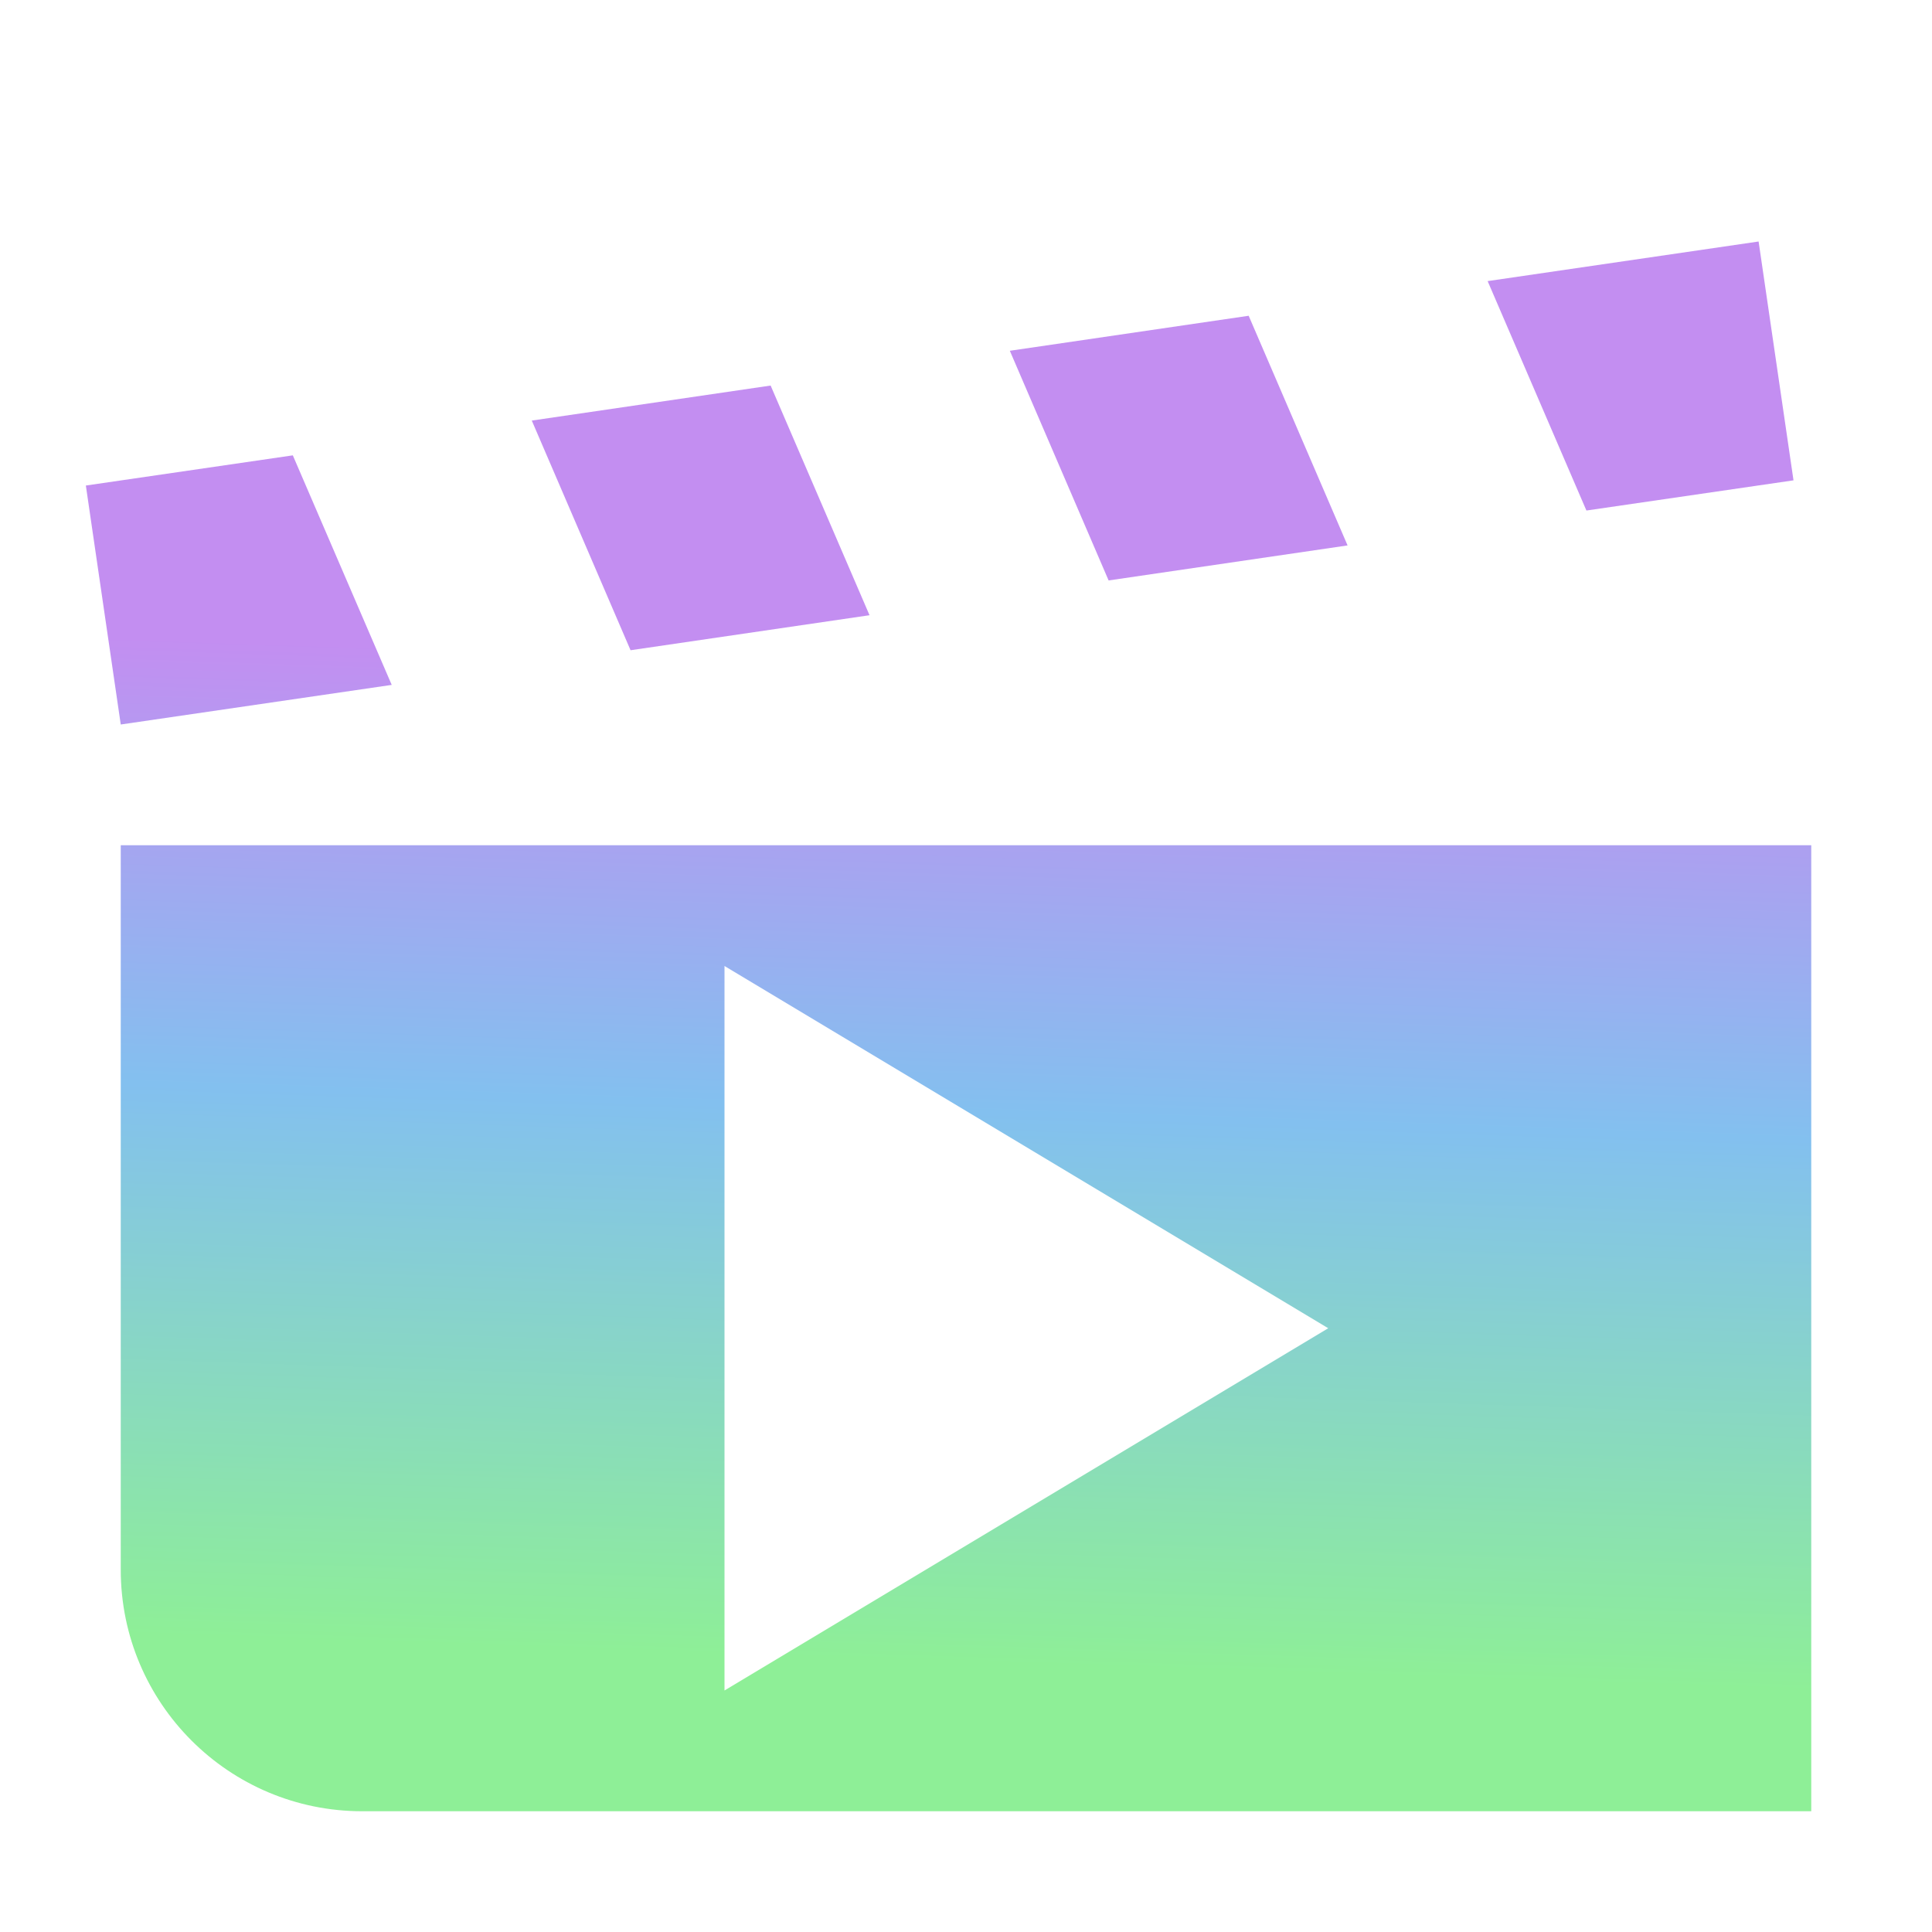
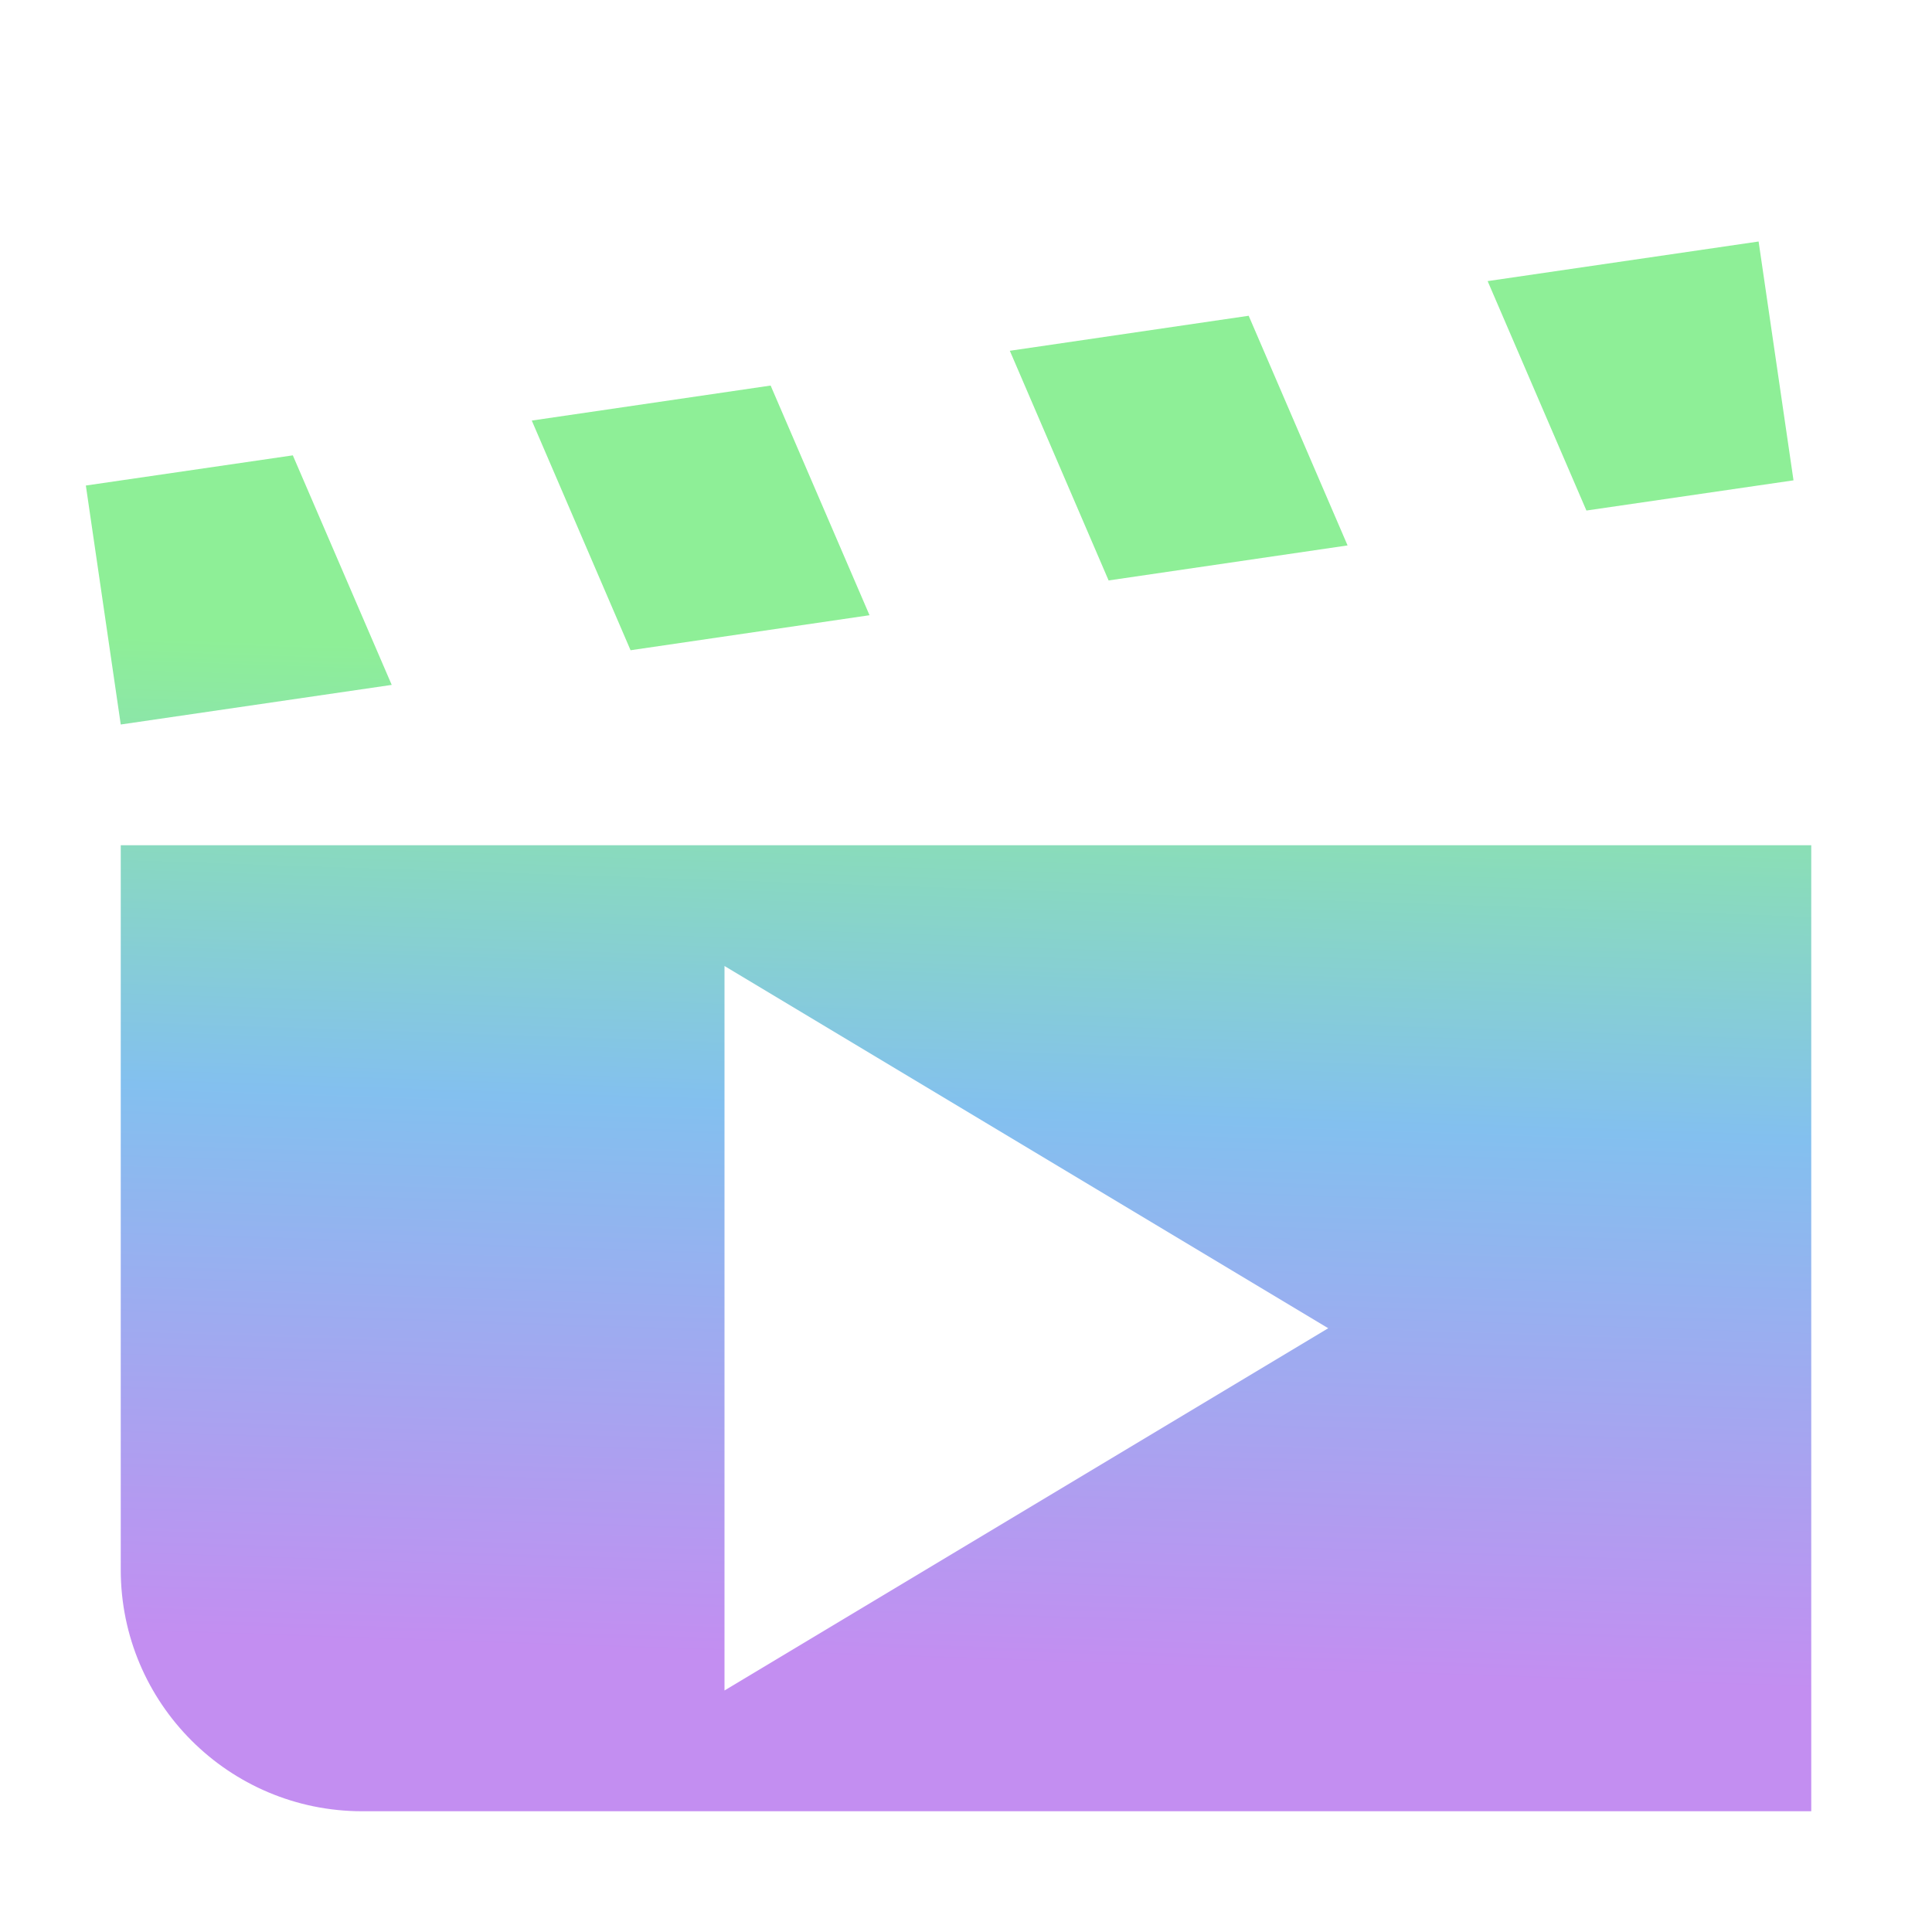
<svg xmlns="http://www.w3.org/2000/svg" xmlns:xlink="http://www.w3.org/1999/xlink" width="16" height="16" version="1.1" id="svg4">
  <defs id="defs8">
    <linearGradient id="linearGradient825">
-       <stop style="stop-color:#8eef97;stop-opacity:1;" offset="0" id="stop821" />
+       <stop style="stop-color:#c38ef1;stop-opacity:1" offset="0" id="stop821" />
      <stop style="stop-color:#83c0ef;stop-opacity:1" offset="0.552" id="stop1917" />
-       <stop style="stop-color:#c38ef1;stop-opacity:1" offset="1" id="stop823" />
+       <stop style="stop-color:#8eef97;stop-opacity:1" offset="1" id="stop823" />
    </linearGradient>
    <linearGradient xlink:href="#linearGradient825" id="linearGradient827" x1="9.167" y1="13.804" x2="9.444" y2="5.557" gradientUnits="userSpaceOnUse" />
  </defs>
  <path fill="#e0e0e0" d="m14.564 2-2.244.328.818 1.9 1.715-.25zm-4.223.615-1.978.29.818 1.902 1.979-.29zm-3.959.578-1.978.29.818 1.902 1.979-.29zm-3.957.578-1.714.25L1 6l2.244-.328zM1 7v6a2 2 0 0 0 2 2h12V7zm5 1 5 3-5 3z" id="path2" style="fill:url(#linearGradient827);fill-opacity:1" />
</svg>
